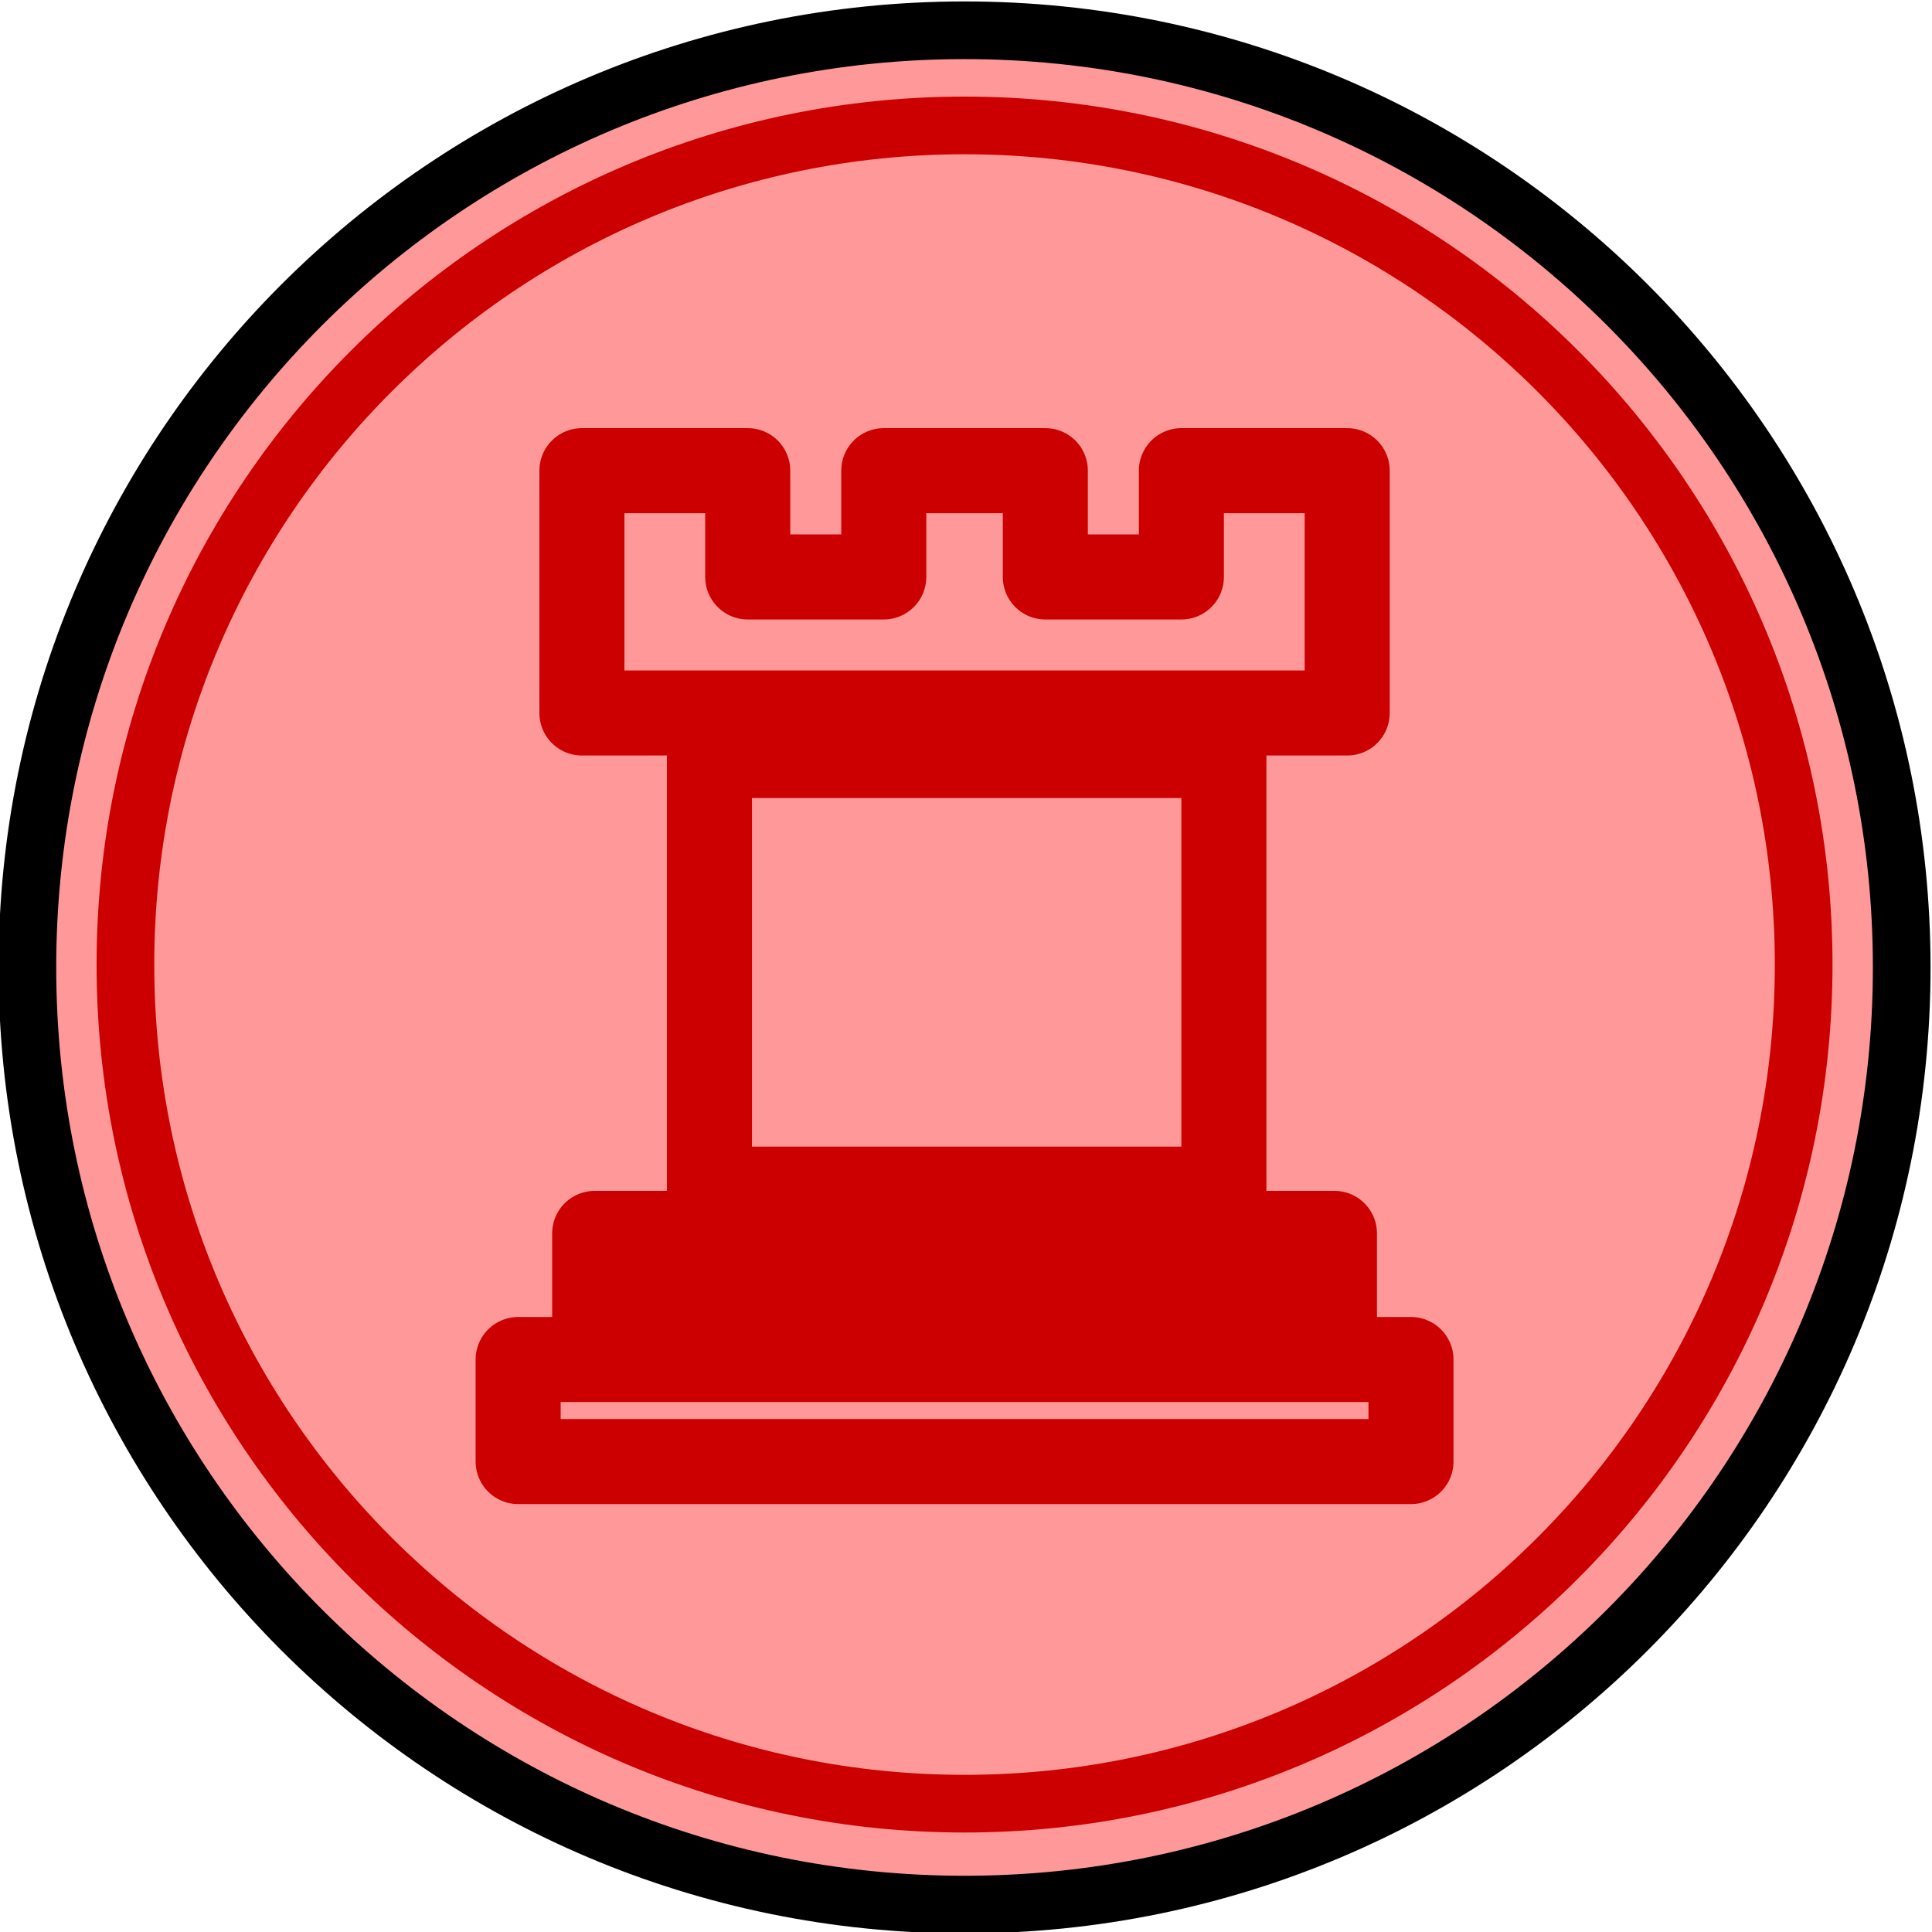
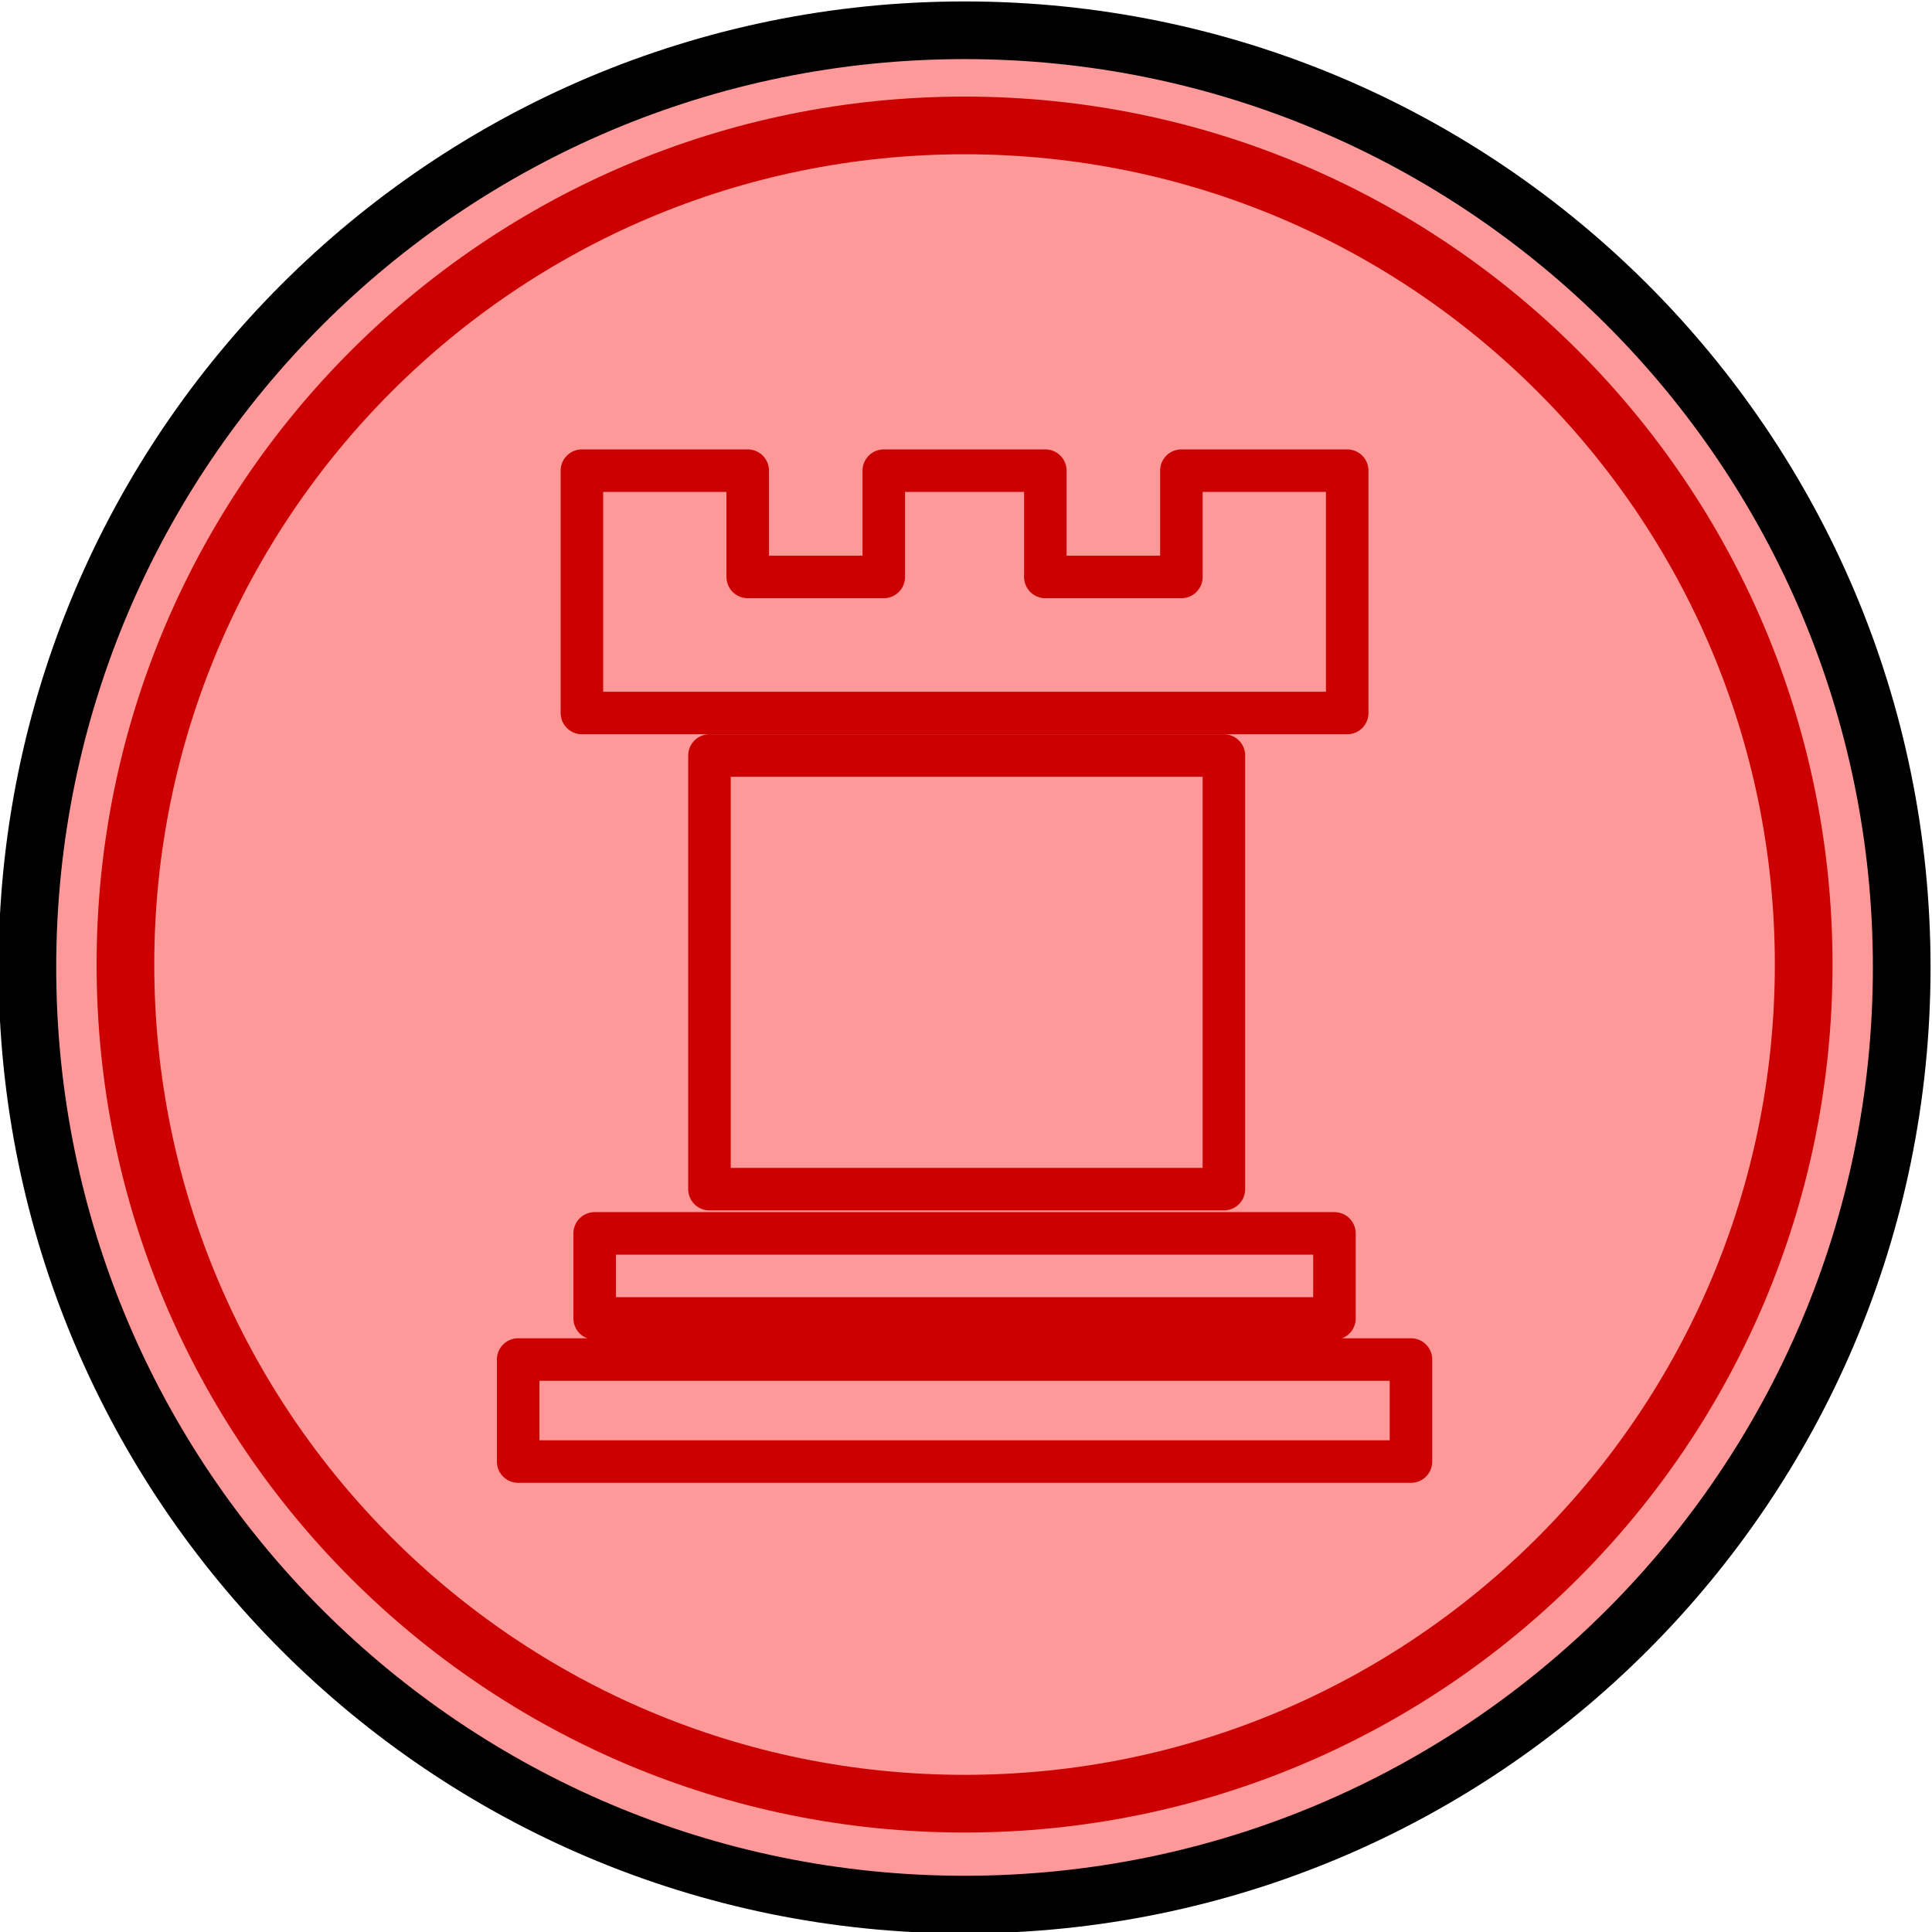
<svg xmlns="http://www.w3.org/2000/svg" version="1.1" id="Capa_1" x="0px" y="0px" viewBox="0 0 67 67" style="enable-background:new 0 0 67 67;" xml:space="preserve">
  <style type="text/css">
	.st0{font-family:'Arial-ItalicMT';}
	.st1{font-size:18px;}
	.st2{fill:#FF9999;stroke:#000000;stroke-width:2;stroke-linecap:round;stroke-linejoin:bevel;}
	.st3{fill:none;stroke:#CC0000;stroke-width:2;stroke-linecap:round;stroke-linejoin:bevel;stroke-miterlimit:3.583;}
- 	.st4{fill:none;stroke:#CC0000;stroke-width:2;stroke-linecap:round;stroke-linejoin:round;stroke-miterlimit:5.898;}
+ 	.st4{fill:none;stroke:#CC0000;stroke-linecap:round;stroke-linejoin:round;stroke-miterlimit:8.695;}
</style>
  <g transform="translate(-9.6874 -11.518)">
    <text transform="matrix(1 0 0 1 11.542 51.5312)" class="st0 st1"> </text>
    <g>
      <g transform="translate(-12.063 1.2678)">
        <circle class="st2" cx="55.2" cy="43.8" r="32.5" />
        <circle class="st3" cx="55.2" cy="43.7" r="29.1" />
      </g>
      <g transform="matrix(1.4744 0 0 1.4744 -725.32 -912.09)">
        <rect x="515.2" y="644.2" class="st4" width="12.1" height="10.2" />
        <g transform="translate(1e-4 1.1401)">
          <rect x="512.5" y="654.3" class="st4" width="17.4" height="2" />
          <g transform="translate(5e-5 -.73329)">
            <rect x="510.7" y="658" class="st4" width="21" height="2.4" />
          </g>
        </g>
-         <path class="st4" d="M530.2,637.5h-3.9v2.5h-3.2v-2.5h-3.8v2.5h-3.2v-2.5h-3.9l0,5.7h18V641L530.2,637.5z" />
+         <path class="st4" d="M530.2,637.5h-3.9v2.5h-3.2v-2.5h-3.8v2.5h-3.2v-2.5h-3.9v5.7h18V641L530.2,637.5z" />
      </g>
    </g>
  </g>
</svg>
